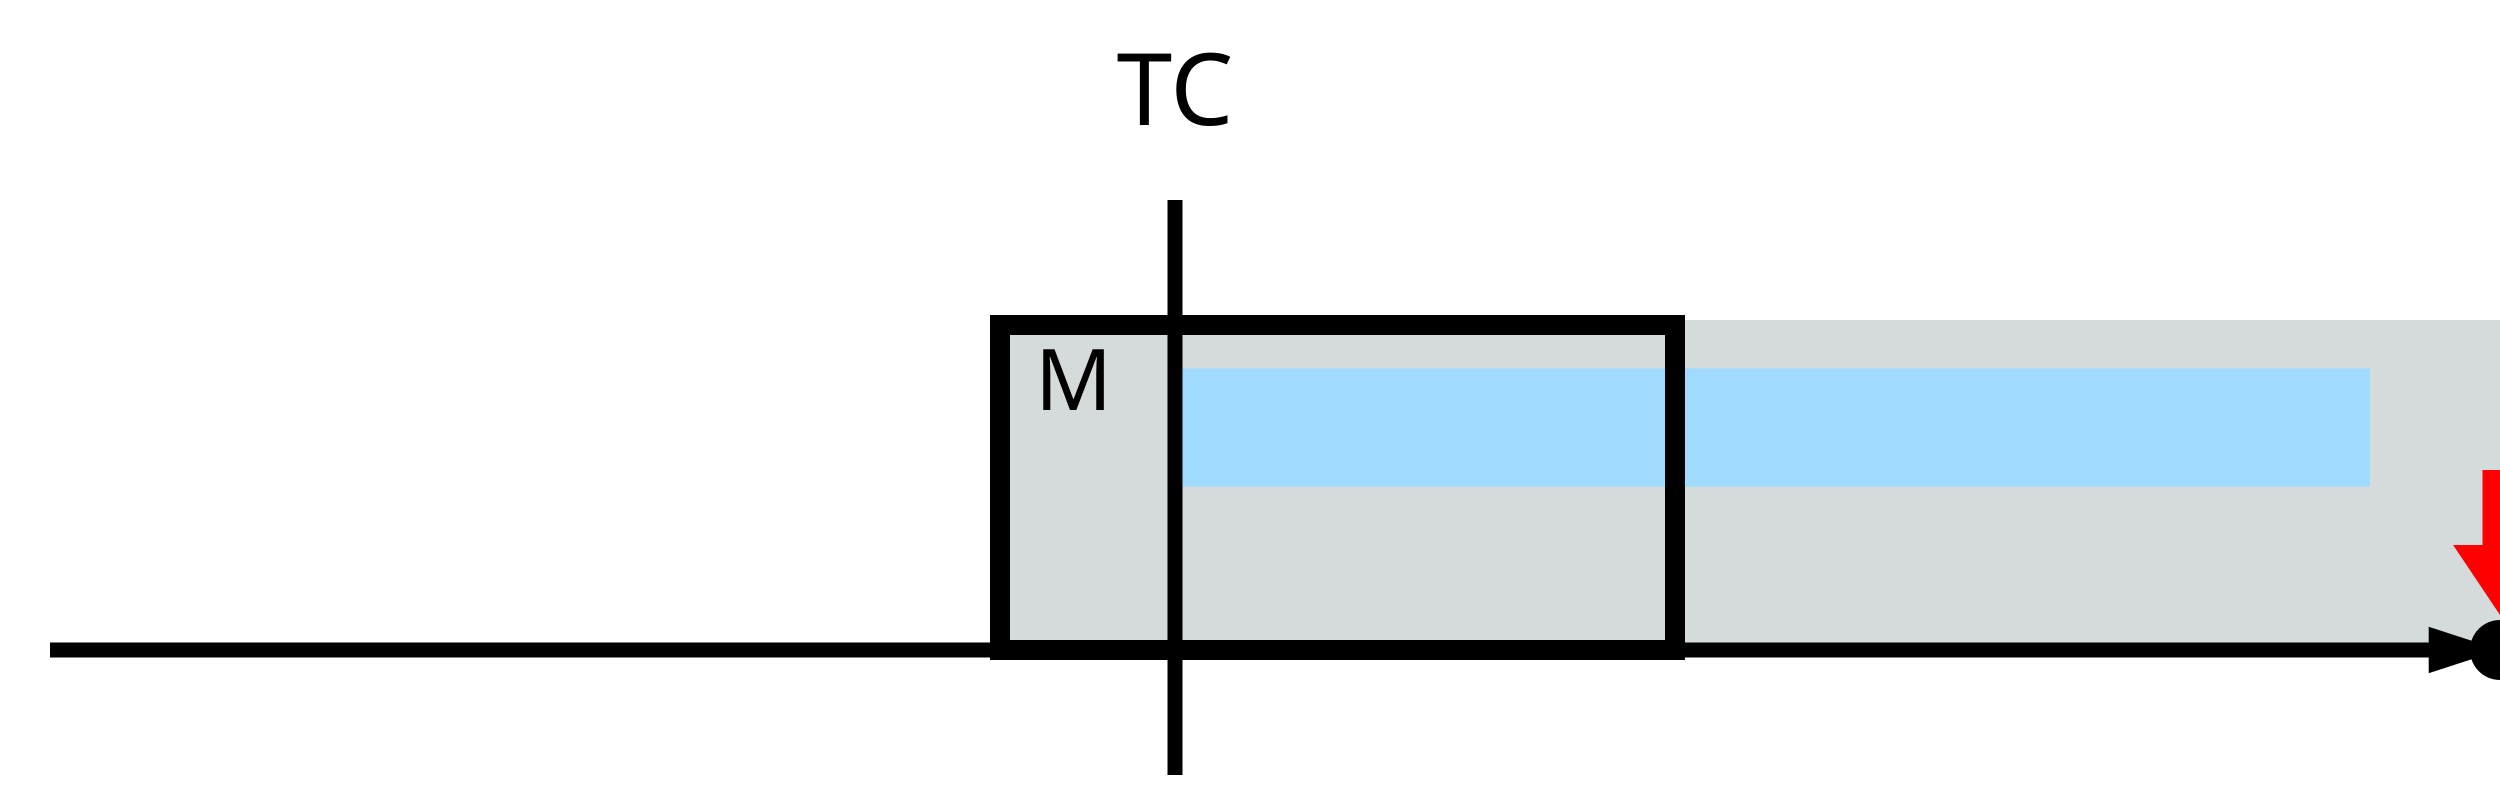
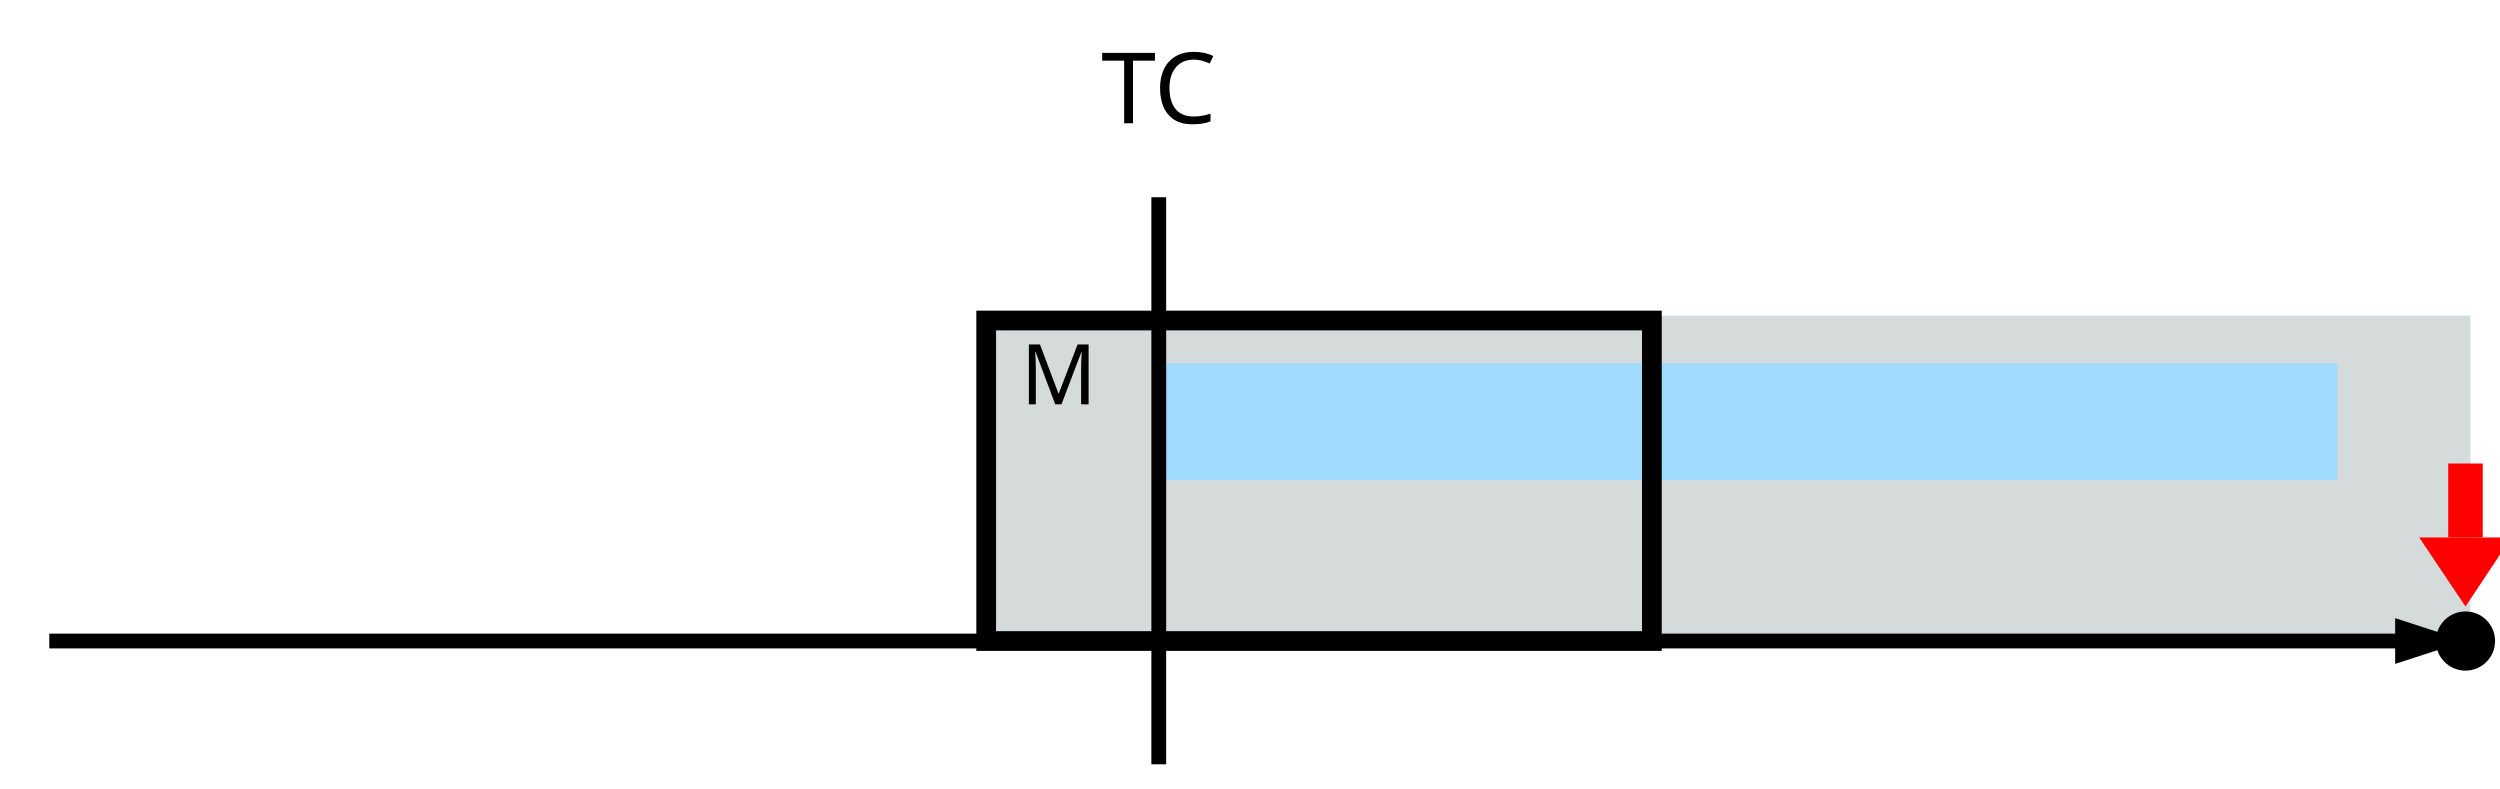
- <svg xmlns="http://www.w3.org/2000/svg" width="500px" height="160px">
+ <svg xmlns="http://www.w3.org/2000/svg" width="507px" height="160px">
  <pattern id="dottedPattern" x="10" y="9" width="10" height="10" patternUnits="userSpaceOnUse">
    <circle cx="6" cy="6" r="3" style="stroke: none; fill: orange" />
  </pattern>
  <rect x="200" y="65" width="300" height="65" stroke="#D5DBDB" stroke-width="2" fill="#D5DBDB " />
  <rect x="235" y="74.667" width="238" height="21.667" stroke="#a0dbfd" stroke-width="2" fill="#a0dbfd " />
  <rect x="200" y="65" width="135" height="65" stroke="black" stroke-width="4" fill="none " />
  <text x="207" y="82" font-family="sans-serif" font-size="17px" font-weight="normal" text-anchor="start" alignment-baseline="middle" fill="black">M</text>
  <line x1="235" y1="40" x2="235" y2="155" stroke="black" stroke-width="3" />
  <text x="235" y="25" font-family="sans-serif" font-size="20px" font-weight="normal" text-anchor="middle" alignment-baseline="middle" fill="black">TC</text>
  <marker id="Arrowhead" markerWidth="4" markerHeight="2.67" orient="auto" refX="0" refY="1.33">
    <polygon points="0 0, 2 1.33, 0 2.67" fill="red" />
  </marker>
  <path d="m 500 94 v15" stroke="red" stroke-width="7" marker-end="url(#Arrowhead)" />
  <circle cx="500" cy="130" r="6" fill="black" />
-   <path d="M 10 130 h 500" stroke="#000" stroke-width="3" fill="none" />
+   <path d="M 10 130 h 490" stroke="#000" stroke-width="3" fill="none" />
  <path d="M 500 130 l -14.26 4.64v -9.28z" stroke="#000" stroke-width="0" />
</svg>
